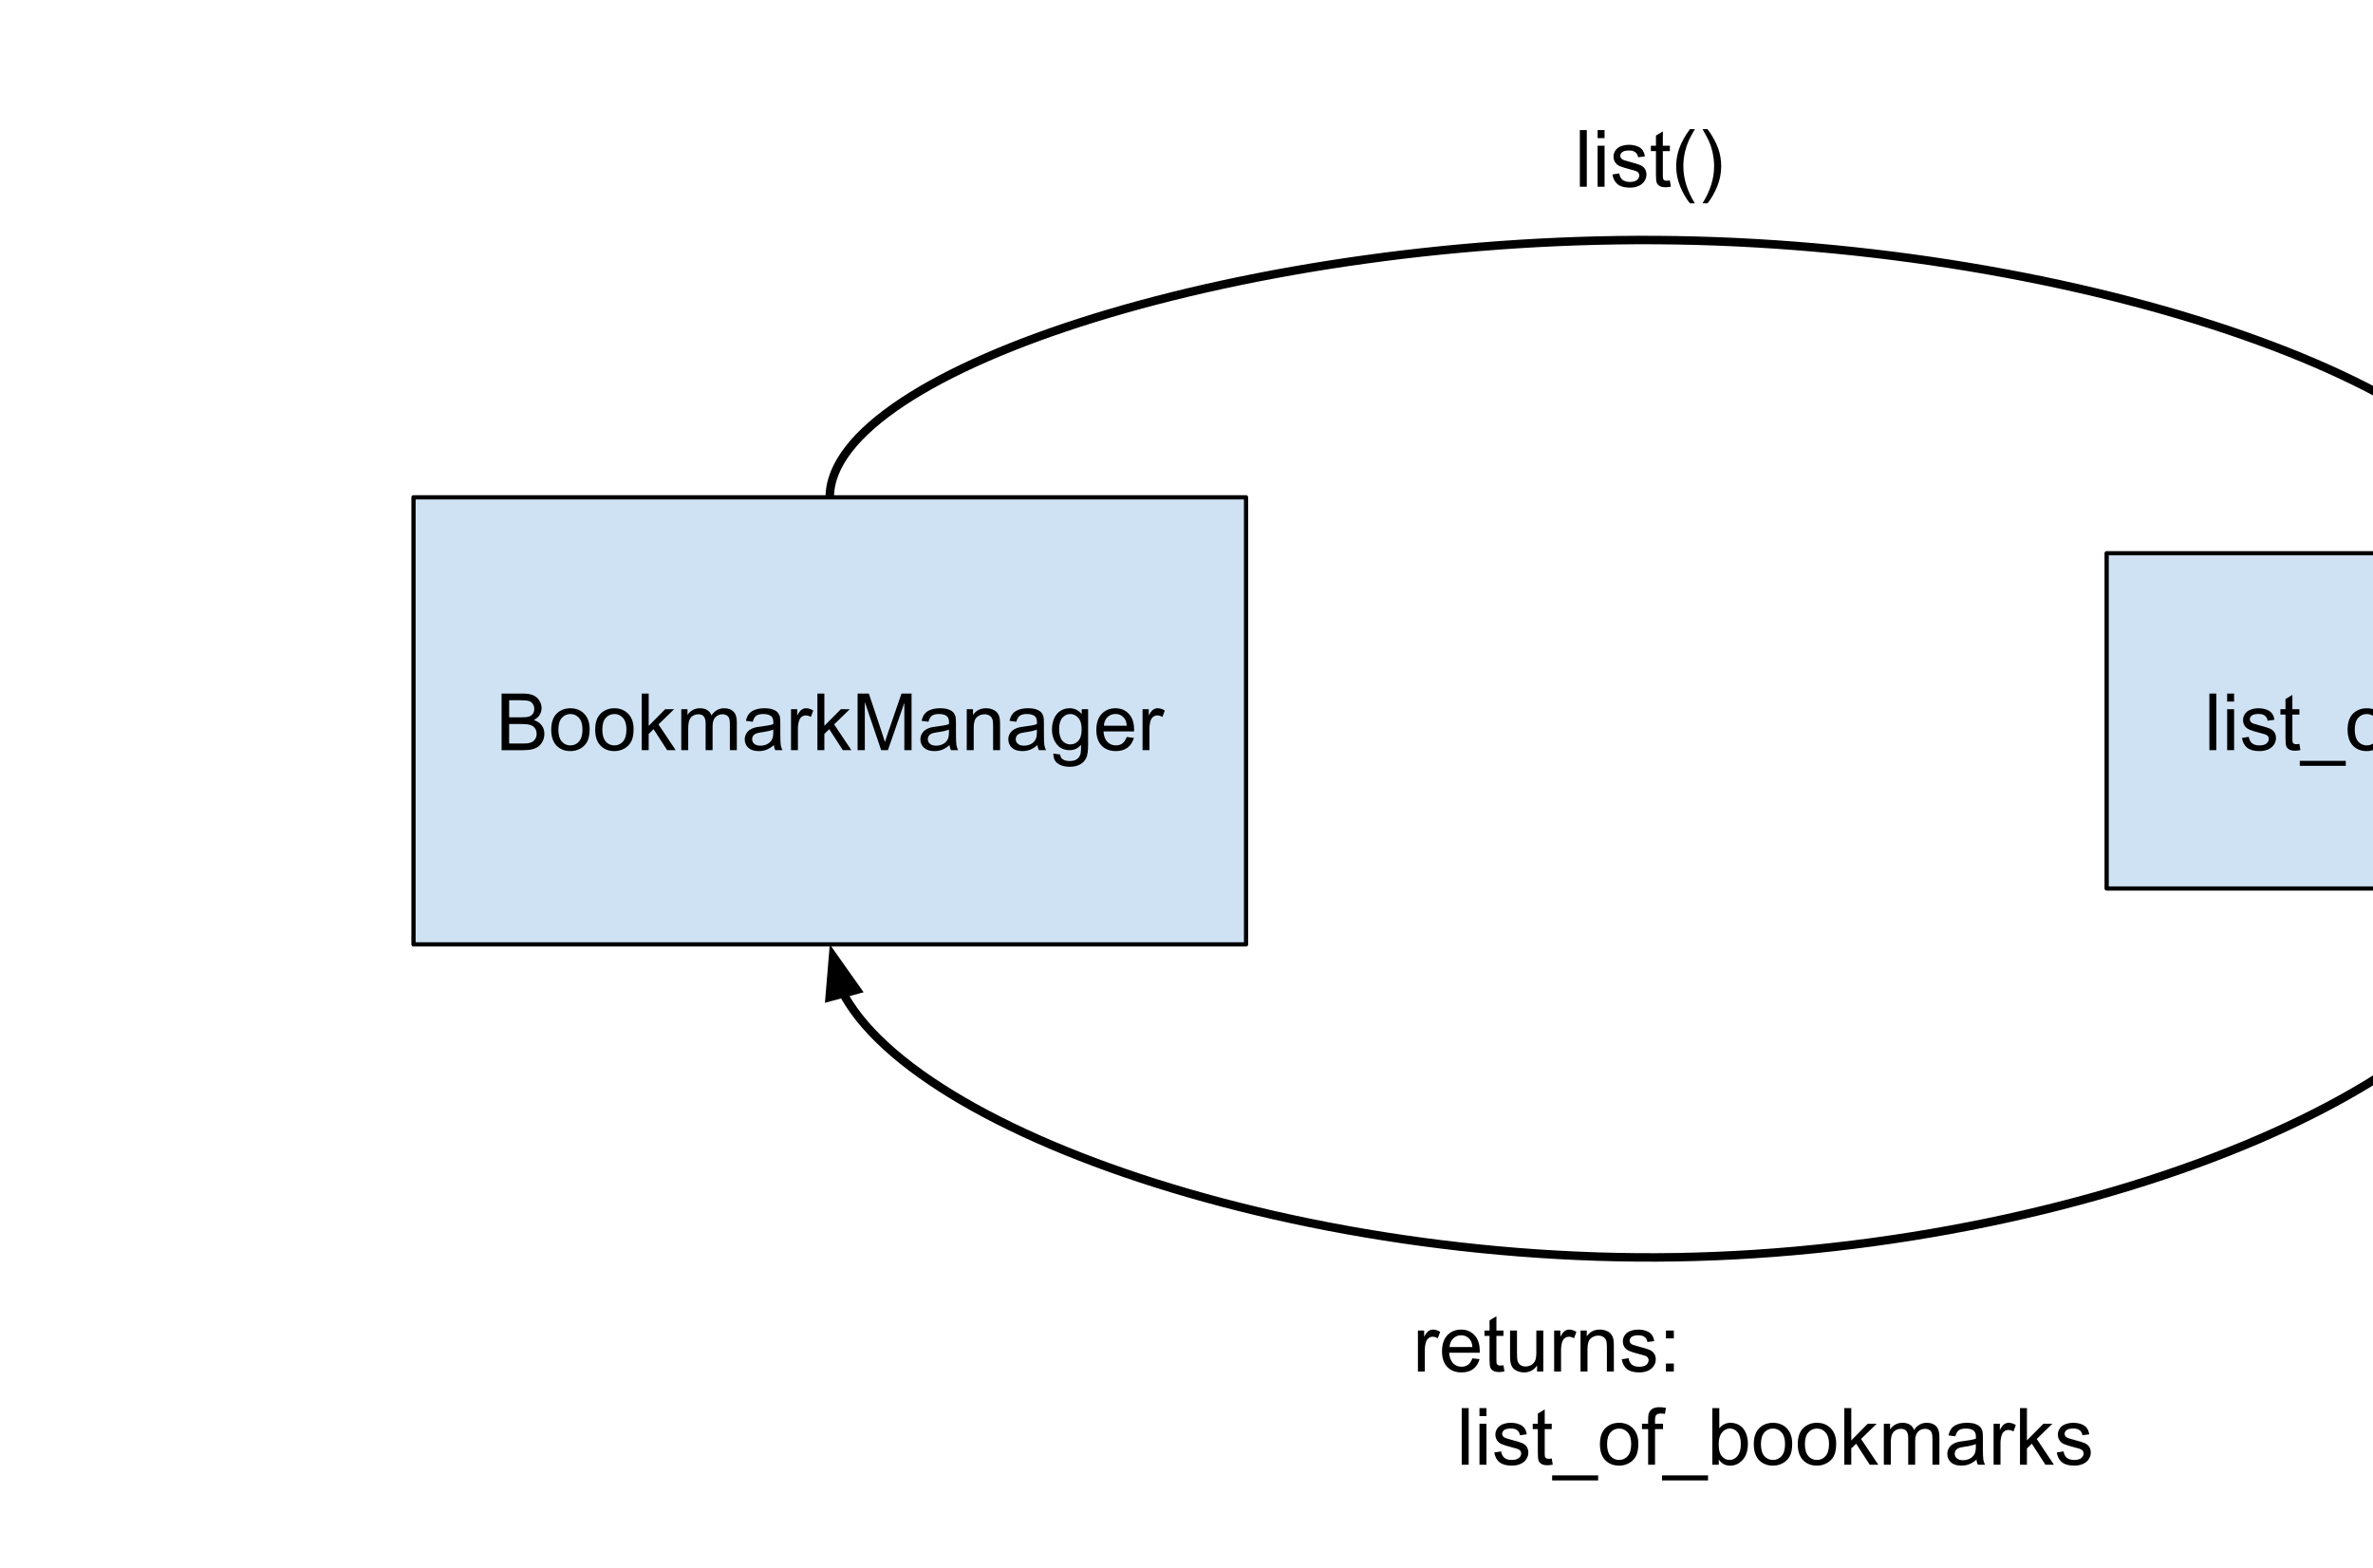
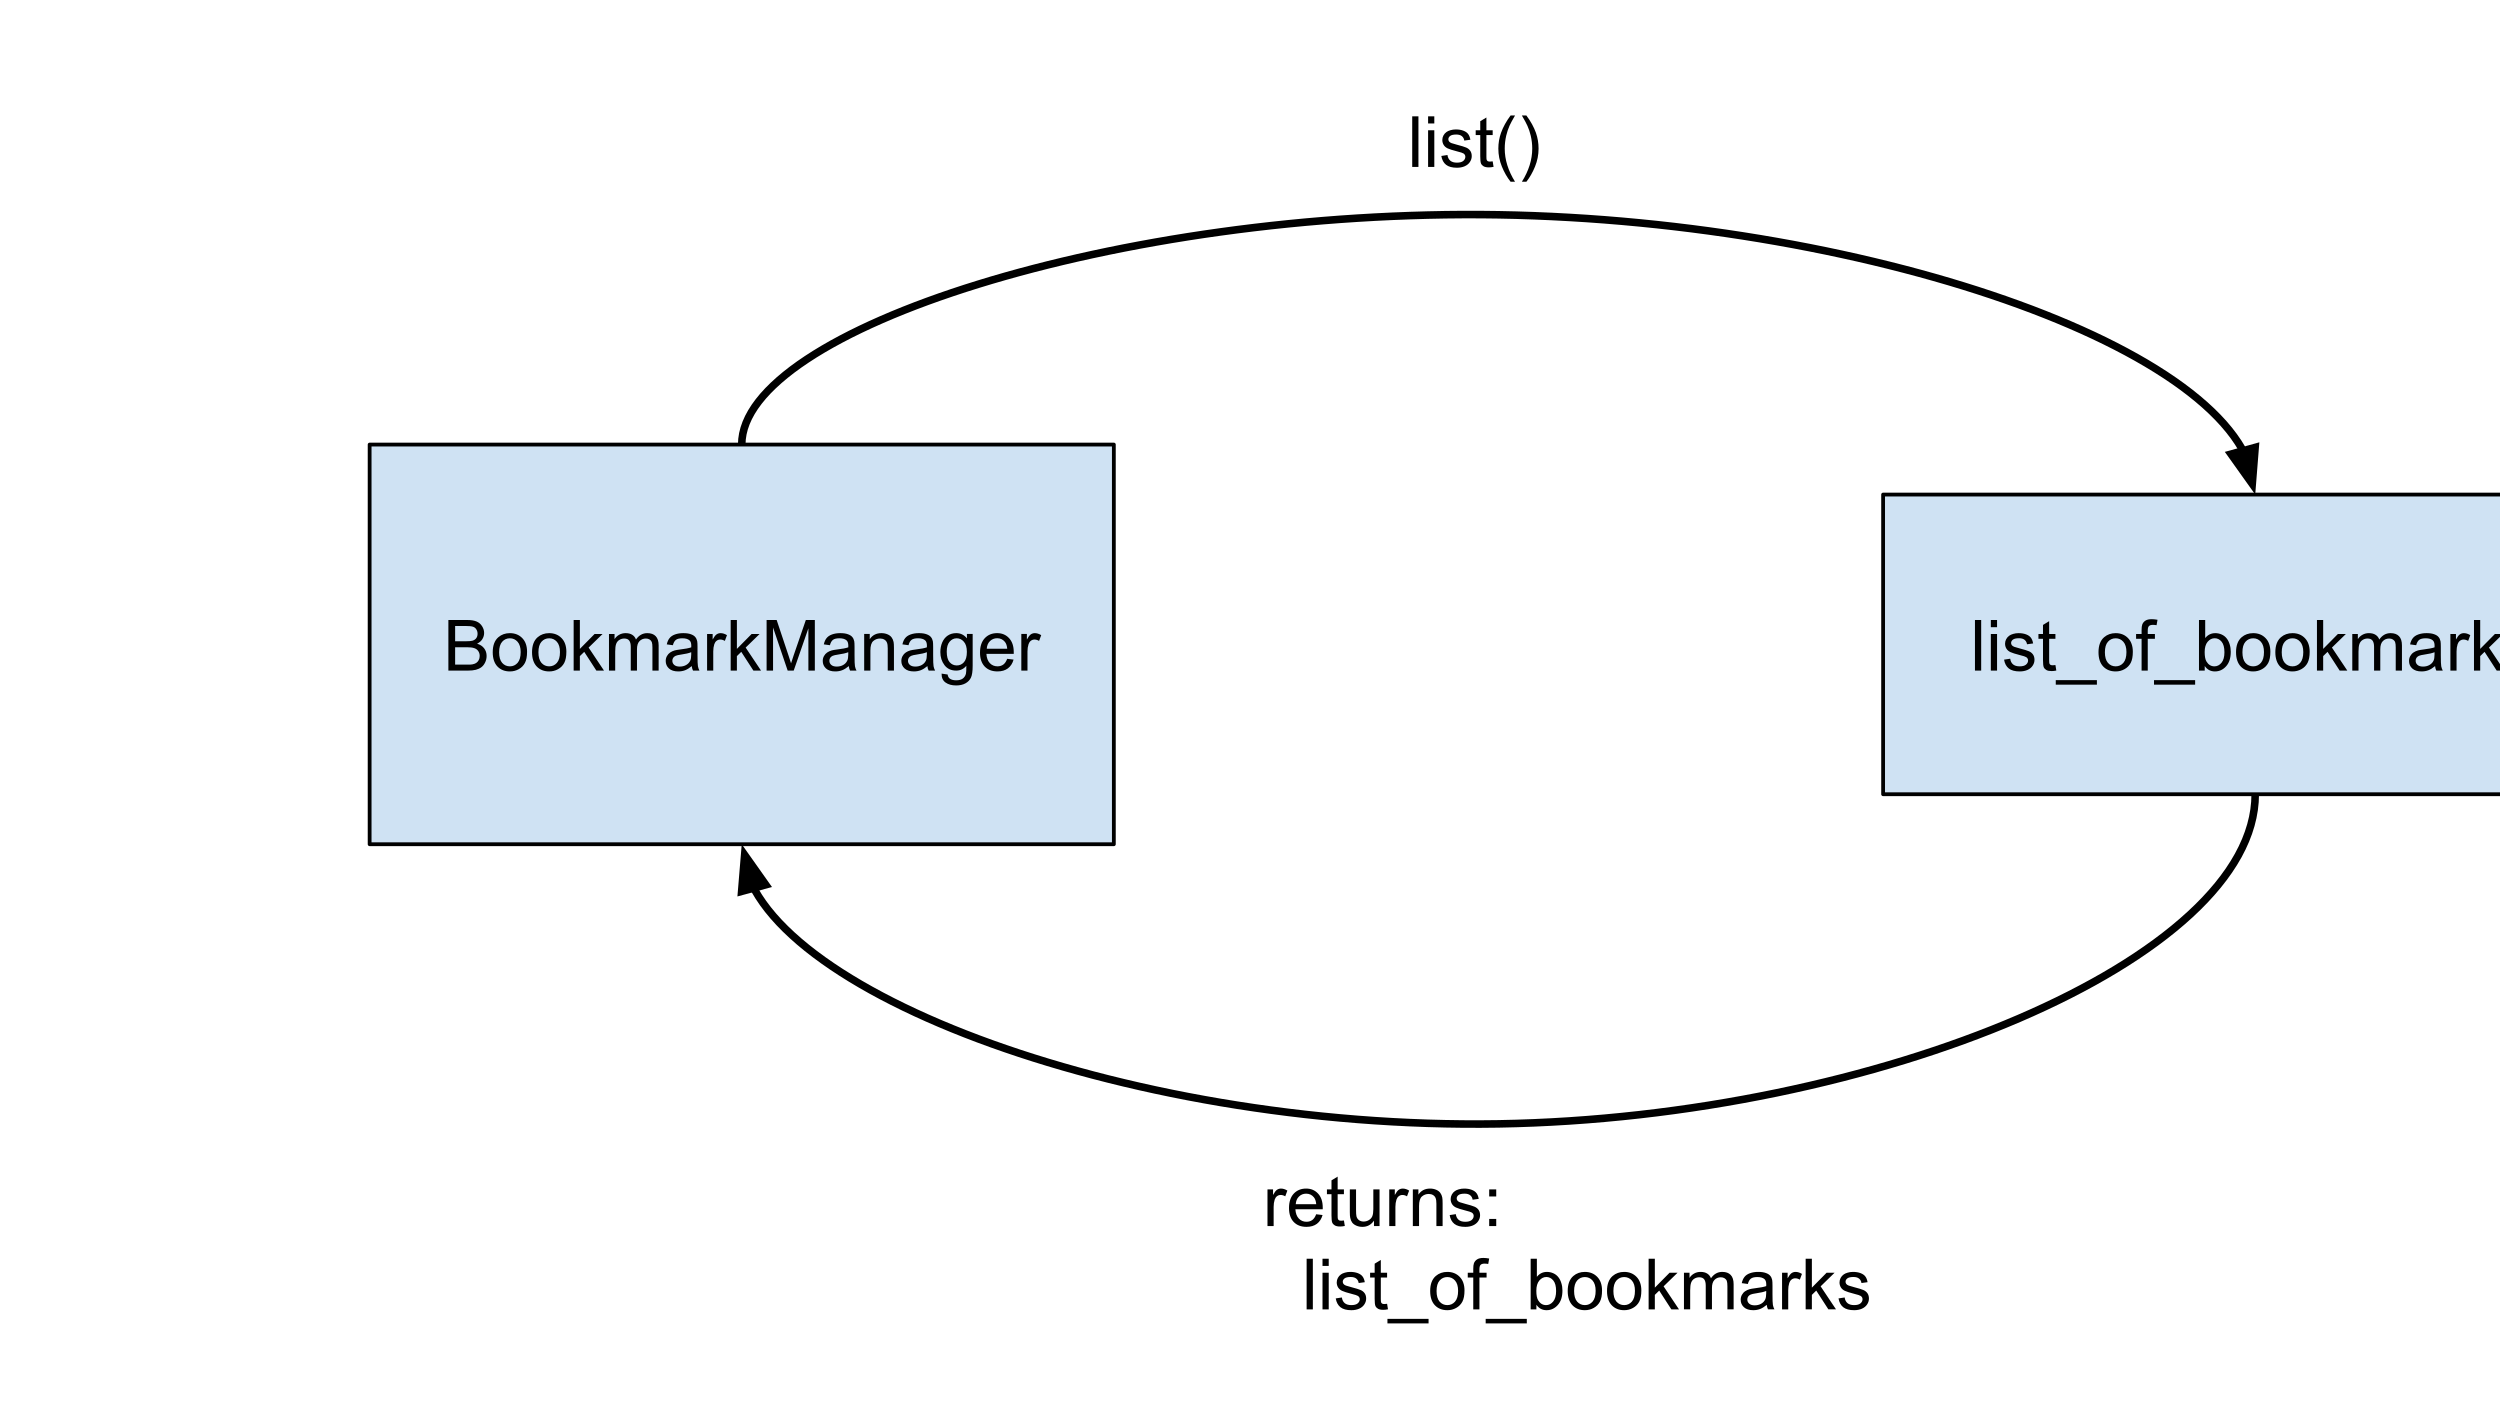
- <svg xmlns="http://www.w3.org/2000/svg" version="1.1" viewBox="0.0 0.0 560.0 370.0" fill="none" stroke="none" stroke-linecap="square" stroke-miterlimit="10">
+ <svg xmlns="http://www.w3.org/2000/svg" version="1.1" viewBox="0.0 0.0 660.0 370.0" fill="none" stroke="none" stroke-linecap="square" stroke-miterlimit="10">
  <clipPath id="p.0">
    <path d="m0 0l960.0 0l0 720.0l-960.0 0l0 -720.0z" clip-rule="nonzero" />
  </clipPath>
  <g clip-path="url(#p.0)">
    <path fill="#000000" fill-opacity="0.0" d="m0 0l960.0 0l0 720.0l-960.0 0z" fill-rule="evenodd" />
    <path fill="#cfe2f3" d="m97.583 117.365l196.472 0l0 105.512l-196.472 0z" fill-rule="evenodd" />
    <path stroke="#000000" stroke-width="1.0" stroke-linejoin="round" stroke-linecap="butt" d="m97.583 117.365l196.472 0l0 105.512l-196.472 0z" fill-rule="evenodd" />
    <path fill="#000000" d="m118.372 177.041l0 -13.359l5.016 0q1.531 0 2.453 0.406q0.922 0.406 1.438 1.25q0.531 0.844 0.531 1.766q0 0.859 -0.469 1.625q-0.453 0.75 -1.391 1.203q1.203 0.359 1.859 1.219q0.656 0.859 0.656 2.016q0 0.938 -0.406 1.75q-0.391 0.797 -0.984 1.234q-0.578 0.438 -1.453 0.672q-0.875 0.219 -2.156 0.219l-5.094 0zm1.781 -7.75l2.875 0q1.188 0 1.688 -0.141q0.672 -0.203 1.016 -0.672q0.344 -0.469 0.344 -1.172q0 -0.656 -0.328 -1.156q-0.312 -0.516 -0.906 -0.703q-0.594 -0.188 -2.031 -0.188l-2.656 0l0 4.031zm0 6.172l3.312 0q0.859 0 1.203 -0.062q0.609 -0.109 1.016 -0.359q0.422 -0.266 0.688 -0.75q0.266 -0.484 0.266 -1.125q0 -0.75 -0.391 -1.297q-0.375 -0.547 -1.062 -0.766q-0.672 -0.234 -1.953 -0.234l-3.078 0l0 4.594zm9.928 -3.266q0 -2.688 1.484 -3.969q1.25 -1.078 3.047 -1.078q2.0 0 3.266 1.312q1.266 1.297 1.266 3.609q0 1.859 -0.562 2.938q-0.562 1.062 -1.641 1.656q-1.062 0.594 -2.328 0.594q-2.031 0 -3.281 -1.297q-1.25 -1.312 -1.25 -3.766zm1.688 0q0 1.859 0.797 2.797q0.812 0.922 2.047 0.922q1.219 0 2.031 -0.922q0.812 -0.938 0.812 -2.844q0 -1.797 -0.812 -2.719q-0.812 -0.922 -2.031 -0.922q-1.234 0 -2.047 0.922q-0.797 0.906 -0.797 2.766zm8.688 0q0 -2.688 1.484 -3.969q1.25 -1.078 3.047 -1.078q2.0 0 3.266 1.312q1.266 1.297 1.266 3.609q0 1.859 -0.562 2.938q-0.562 1.062 -1.641 1.656q-1.062 0.594 -2.328 0.594q-2.031 0 -3.281 -1.297q-1.25 -1.312 -1.25 -3.766zm1.688 0q0 1.859 0.797 2.797q0.812 0.922 2.047 0.922q1.219 0 2.031 -0.922q0.812 -0.938 0.812 -2.844q0 -1.797 -0.812 -2.719q-0.812 -0.922 -2.031 -0.922q-1.234 0 -2.047 0.922q-0.797 0.906 -0.797 2.766zm9.298 4.844l0 -13.359l1.641 0l0 7.625l3.891 -3.938l2.109 0l-3.688 3.594l4.062 6.078l-2.016 0l-3.203 -4.953l-1.156 1.125l0 3.828l-1.641 0zm9.328 0l0 -9.672l1.469 0l0 1.359q0.453 -0.719 1.203 -1.141q0.766 -0.438 1.719 -0.438q1.078 0 1.766 0.453q0.688 0.438 0.969 1.234q1.156 -1.688 2.984 -1.688q1.453 0 2.219 0.797q0.781 0.797 0.781 2.453l0 6.641l-1.641 0l0 -6.094q0 -0.984 -0.156 -1.406q-0.156 -0.438 -0.578 -0.703q-0.422 -0.266 -0.984 -0.266q-1.016 0 -1.688 0.688q-0.672 0.672 -0.672 2.156l0 5.625l-1.641 0l0 -6.281q0 -1.094 -0.406 -1.641q-0.406 -0.547 -1.312 -0.547q-0.688 0 -1.281 0.359q-0.594 0.359 -0.859 1.062q-0.25 0.703 -0.25 2.031l0 5.016l-1.641 0zm21.853 -1.188q-0.922 0.766 -1.766 1.094q-0.828 0.312 -1.797 0.312q-1.594 0 -2.453 -0.781q-0.859 -0.781 -0.859 -1.984q0 -0.719 0.328 -1.297q0.328 -0.594 0.844 -0.938q0.531 -0.359 1.188 -0.547q0.469 -0.125 1.453 -0.25q1.984 -0.234 2.922 -0.562q0.016 -0.344 0.016 -0.422q0 -1.0 -0.469 -1.422q-0.625 -0.547 -1.875 -0.547q-1.156 0 -1.703 0.406q-0.547 0.406 -0.812 1.422l-1.609 -0.219q0.219 -1.016 0.719 -1.641q0.5 -0.641 1.453 -0.984q0.953 -0.344 2.188 -0.344q1.25 0 2.016 0.297q0.781 0.281 1.141 0.734q0.375 0.438 0.516 1.109q0.078 0.422 0.078 1.516l0 2.188q0 2.281 0.109 2.891q0.109 0.594 0.406 1.156l-1.703 0q-0.266 -0.516 -0.328 -1.188zm-0.141 -3.672q-0.891 0.375 -2.672 0.625q-1.016 0.141 -1.438 0.328q-0.422 0.188 -0.656 0.531q-0.219 0.344 -0.219 0.781q0 0.656 0.5 1.094q0.5 0.438 1.453 0.438q0.938 0 1.672 -0.406q0.75 -0.422 1.094 -1.141q0.266 -0.562 0.266 -1.641l0 -0.609zm4.188 4.859l0 -9.672l1.469 0l0 1.469q0.562 -1.031 1.031 -1.359q0.484 -0.328 1.062 -0.328q0.828 0 1.688 0.531l-0.562 1.516q-0.609 -0.359 -1.203 -0.359q-0.547 0 -0.969 0.328q-0.422 0.328 -0.609 0.891q-0.281 0.875 -0.281 1.922l0 5.062l-1.625 0zm6.228 0l0 -13.359l1.641 0l0 7.625l3.891 -3.938l2.109 0l-3.688 3.594l4.062 6.078l-2.016 0l-3.203 -4.953l-1.156 1.125l0 3.828l-1.641 0zm9.484 0l0 -13.359l2.656 0l3.156 9.453q0.438 1.328 0.641 1.984q0.234 -0.734 0.703 -2.141l3.203 -9.297l2.375 0l0 13.359l-1.703 0l0 -11.172l-3.875 11.172l-1.594 0l-3.859 -11.375l0 11.375l-1.703 0zm21.697 -1.188q-0.922 0.766 -1.766 1.094q-0.828 0.312 -1.797 0.312q-1.594 0 -2.453 -0.781q-0.859 -0.781 -0.859 -1.984q0 -0.719 0.328 -1.297q0.328 -0.594 0.844 -0.938q0.531 -0.359 1.188 -0.547q0.469 -0.125 1.453 -0.25q1.984 -0.234 2.922 -0.562q0.016 -0.344 0.016 -0.422q0 -1.0 -0.469 -1.422q-0.625 -0.547 -1.875 -0.547q-1.156 0 -1.703 0.406q-0.547 0.406 -0.812 1.422l-1.609 -0.219q0.219 -1.016 0.719 -1.641q0.5 -0.641 1.453 -0.984q0.953 -0.344 2.188 -0.344q1.25 0 2.016 0.297q0.781 0.281 1.141 0.734q0.375 0.438 0.516 1.109q0.078 0.422 0.078 1.516l0 2.188q0 2.281 0.109 2.891q0.109 0.594 0.406 1.156l-1.703 0q-0.266 -0.516 -0.328 -1.188zm-0.141 -3.672q-0.891 0.375 -2.672 0.625q-1.016 0.141 -1.438 0.328q-0.422 0.188 -0.656 0.531q-0.219 0.344 -0.219 0.781q0 0.656 0.5 1.094q0.5 0.438 1.453 0.438q0.938 0 1.672 -0.406q0.75 -0.422 1.094 -1.141q0.266 -0.562 0.266 -1.641l0 -0.609zm4.204 4.859l0 -9.672l1.469 0l0 1.375q1.062 -1.594 3.078 -1.594q0.875 0 1.609 0.312q0.734 0.312 1.094 0.828q0.375 0.5 0.516 1.203q0.094 0.453 0.094 1.594l0 5.953l-1.641 0l0 -5.891q0 -1.0 -0.203 -1.484q-0.188 -0.5 -0.672 -0.797q-0.484 -0.297 -1.141 -0.297q-1.047 0 -1.812 0.672q-0.75 0.656 -0.75 2.516l0 5.281l-1.641 0zm16.688 -1.188q-0.922 0.766 -1.766 1.094q-0.828 0.312 -1.797 0.312q-1.594 0 -2.453 -0.781q-0.859 -0.781 -0.859 -1.984q0 -0.719 0.328 -1.297q0.328 -0.594 0.844 -0.938q0.531 -0.359 1.188 -0.547q0.469 -0.125 1.453 -0.25q1.984 -0.234 2.922 -0.562q0.016 -0.344 0.016 -0.422q0 -1.0 -0.469 -1.422q-0.625 -0.547 -1.875 -0.547q-1.156 0 -1.703 0.406q-0.547 0.406 -0.812 1.422l-1.609 -0.219q0.219 -1.016 0.719 -1.641q0.5 -0.641 1.453 -0.984q0.953 -0.344 2.188 -0.344q1.25 0 2.016 0.297q0.781 0.281 1.141 0.734q0.375 0.438 0.516 1.109q0.078 0.422 0.078 1.516l0 2.188q0 2.281 0.109 2.891q0.109 0.594 0.406 1.156l-1.703 0q-0.266 -0.516 -0.328 -1.188zm-0.141 -3.672q-0.891 0.375 -2.672 0.625q-1.016 0.141 -1.438 0.328q-0.422 0.188 -0.656 0.531q-0.219 0.344 -0.219 0.781q0 0.656 0.5 1.094q0.5 0.438 1.453 0.438q0.938 0 1.672 -0.406q0.75 -0.422 1.094 -1.141q0.266 -0.562 0.266 -1.641l0 -0.609zm3.891 5.656l1.594 0.234q0.109 0.75 0.562 1.078q0.609 0.453 1.672 0.453q1.141 0 1.75 -0.453q0.625 -0.453 0.844 -1.266q0.125 -0.5 0.109 -2.109q-1.062 1.266 -2.672 1.266q-2.0 0 -3.094 -1.438q-1.094 -1.438 -1.094 -3.453q0 -1.391 0.5 -2.562q0.516 -1.172 1.453 -1.797q0.953 -0.641 2.25 -0.641q1.703 0 2.812 1.375l0 -1.156l1.516 0l0 8.359q0 2.266 -0.469 3.203q-0.453 0.938 -1.453 1.484q-0.984 0.547 -2.453 0.547q-1.719 0 -2.797 -0.781q-1.062 -0.766 -1.031 -2.344zm1.359 -5.812q0 1.906 0.75 2.781q0.766 0.875 1.906 0.875q1.125 0 1.891 -0.859q0.766 -0.875 0.766 -2.734q0 -1.781 -0.797 -2.672q-0.781 -0.906 -1.891 -0.906q-1.094 0 -1.859 0.891q-0.766 0.875 -0.766 2.625zm15.954 1.906l1.688 0.203q-0.406 1.484 -1.484 2.312q-1.078 0.812 -2.766 0.812q-2.125 0 -3.375 -1.297q-1.234 -1.312 -1.234 -3.672q0 -2.453 1.25 -3.797q1.266 -1.344 3.266 -1.344q1.938 0 3.156 1.328q1.234 1.312 1.234 3.703q0 0.156 0 0.438l-7.219 0q0.094 1.594 0.906 2.453q0.812 0.844 2.016 0.844q0.906 0 1.547 -0.469q0.641 -0.484 1.016 -1.516zm-5.391 -2.656l5.406 0q-0.109 -1.219 -0.625 -1.828q-0.781 -0.953 -2.031 -0.953q-1.125 0 -1.906 0.766q-0.766 0.75 -0.844 2.016zm9.126 5.766l0 -9.672l1.469 0l0 1.469q0.562 -1.031 1.031 -1.359q0.484 -0.328 1.062 -0.328q0.828 0 1.688 0.531l-0.562 1.516q-0.609 -0.359 -1.203 -0.359q-0.547 0 -0.969 0.328q-0.422 0.328 -0.609 0.891q-0.281 0.875 -0.281 1.922l0 5.062l-1.625 0z" fill-rule="nonzero" />
    <path fill="#cfe2f3" d="m497.142 130.562l196.472 0l0 79.118l-196.472 0z" fill-rule="evenodd" />
    <path stroke="#000000" stroke-width="1.0" stroke-linejoin="round" stroke-linecap="butt" d="m497.142 130.562l196.472 0l0 79.118l-196.472 0z" fill-rule="evenodd" />
    <path fill="#000000" d="m521.389 177.041l0 -13.359l1.641 0l0 13.359l-1.641 0zm4.192 -11.469l0 -1.891l1.641 0l0 1.891l-1.641 0zm0 11.469l0 -9.672l1.641 0l0 9.672l-1.641 0zm3.489 -2.891l1.625 -0.25q0.125 0.969 0.75 1.5q0.625 0.516 1.75 0.516q1.125 0 1.672 -0.453q0.547 -0.469 0.547 -1.094q0 -0.547 -0.484 -0.875q-0.328 -0.219 -1.672 -0.547q-1.812 -0.469 -2.516 -0.797q-0.688 -0.328 -1.047 -0.906q-0.359 -0.594 -0.359 -1.312q0 -0.641 0.297 -1.188q0.297 -0.562 0.812 -0.922q0.375 -0.281 1.031 -0.469q0.672 -0.203 1.422 -0.203q1.141 0 2.0 0.328q0.859 0.328 1.266 0.891q0.422 0.562 0.578 1.5l-1.609 0.219q-0.109 -0.75 -0.641 -1.172q-0.516 -0.422 -1.469 -0.422q-1.141 0 -1.625 0.375q-0.469 0.375 -0.469 0.875q0 0.312 0.188 0.578q0.203 0.266 0.641 0.438q0.234 0.094 1.438 0.422q1.75 0.453 2.438 0.75q0.688 0.297 1.078 0.859q0.391 0.562 0.391 1.406q0 0.828 -0.484 1.547q-0.469 0.719 -1.375 1.125q-0.906 0.391 -2.047 0.391q-1.875 0 -2.875 -0.781q-0.984 -0.781 -1.25 -2.328zm13.562 1.422l0.234 1.453q-0.688 0.141 -1.234 0.141q-0.891 0 -1.391 -0.281q-0.484 -0.281 -0.688 -0.734q-0.203 -0.469 -0.203 -1.938l0 -5.578l-1.203 0l0 -1.266l1.203 0l0 -2.391l1.625 -0.984l0 3.375l1.656 0l0 1.266l-1.656 0l0 5.672q0 0.688 0.078 0.891q0.094 0.203 0.281 0.328q0.203 0.109 0.578 0.109q0.266 0 0.719 -0.062zm0.09 5.172l0 -1.188l10.859 0l0 1.188l-10.859 0zm11.282 -8.547q0 -2.688 1.484 -3.969q1.25 -1.078 3.047 -1.078q2.0 0 3.266 1.312q1.266 1.297 1.266 3.609q0 1.859 -0.562 2.938q-0.562 1.062 -1.641 1.656q-1.062 0.594 -2.328 0.594q-2.031 0 -3.281 -1.297q-1.25 -1.312 -1.25 -3.766zm1.688 0q0 1.859 0.797 2.797q0.812 0.922 2.047 0.922q1.219 0 2.031 -0.922q0.812 -0.938 0.812 -2.844q0 -1.797 -0.812 -2.719q-0.812 -0.922 -2.031 -0.922q-1.234 0 -2.047 0.922q-0.797 0.906 -0.797 2.766zm9.688 4.844l0 -8.406l-1.453 0l0 -1.266l1.453 0l0 -1.031q0 -0.969 0.172 -1.453q0.234 -0.641 0.828 -1.031q0.594 -0.391 1.672 -0.391q0.688 0 1.531 0.156l-0.25 1.438q-0.5 -0.094 -0.953 -0.094q-0.75 0 -1.062 0.328q-0.312 0.312 -0.312 1.188l0 0.891l1.891 0l0 1.266l-1.891 0l0 8.406l-1.625 0zm3.277 3.703l0 -1.188l10.859 0l0 1.188l-10.859 0zm13.391 -3.703l-1.516 0l0 -13.359l1.641 0l0 4.766q1.047 -1.297 2.656 -1.297q0.891 0 1.688 0.359q0.797 0.359 1.312 1.016q0.516 0.641 0.797 1.562q0.297 0.922 0.297 1.969q0 2.484 -1.234 3.844q-1.219 1.359 -2.953 1.359q-1.703 0 -2.688 -1.438l0 1.219zm-0.016 -4.906q0 1.734 0.484 2.516q0.766 1.266 2.094 1.266q1.078 0 1.859 -0.938q0.781 -0.938 0.781 -2.781q0 -1.891 -0.75 -2.797q-0.75 -0.906 -1.828 -0.906q-1.062 0 -1.859 0.938q-0.781 0.938 -0.781 2.703zm8.282 0.062q0 -2.688 1.484 -3.969q1.25 -1.078 3.047 -1.078q2.0 0 3.266 1.312q1.266 1.297 1.266 3.609q0 1.859 -0.562 2.938q-0.562 1.062 -1.641 1.656q-1.062 0.594 -2.328 0.594q-2.031 0 -3.281 -1.297q-1.25 -1.312 -1.25 -3.766zm1.688 0q0 1.859 0.797 2.797q0.812 0.922 2.047 0.922q1.219 0 2.031 -0.922q0.812 -0.938 0.812 -2.844q0 -1.797 -0.812 -2.719q-0.812 -0.922 -2.031 -0.922q-1.234 0 -2.047 0.922q-0.797 0.906 -0.797 2.766zm8.688 0q0 -2.688 1.484 -3.969q1.25 -1.078 3.047 -1.078q2.0 0 3.266 1.312q1.266 1.297 1.266 3.609q0 1.859 -0.562 2.938q-0.562 1.062 -1.641 1.656q-1.062 0.594 -2.328 0.594q-2.031 0 -3.281 -1.297q-1.25 -1.312 -1.25 -3.766zm1.688 0q0 1.859 0.797 2.797q0.812 0.922 2.047 0.922q1.219 0 2.031 -0.922q0.812 -0.938 0.812 -2.844q0 -1.797 -0.812 -2.719q-0.812 -0.922 -2.031 -0.922q-1.234 0 -2.047 0.922q-0.797 0.906 -0.797 2.766zm9.298 4.844l0 -13.359l1.641 0l0 7.625l3.891 -3.938l2.109 0l-3.688 3.594l4.062 6.078l-2.016 0l-3.203 -4.953l-1.156 1.125l0 3.828l-1.641 0zm9.328 0l0 -9.672l1.469 0l0 1.359q0.453 -0.719 1.203 -1.141q0.766 -0.438 1.719 -0.438q1.078 0 1.766 0.453q0.688 0.438 0.969 1.234q1.156 -1.688 2.984 -1.688q1.453 0 2.219 0.797q0.781 0.797 0.781 2.453l0 6.641l-1.641 0l0 -6.094q0 -0.984 -0.156 -1.406q-0.156 -0.438 -0.578 -0.703q-0.422 -0.266 -0.984 -0.266q-1.016 0 -1.688 0.688q-0.672 0.672 -0.672 2.156l0 5.625l-1.641 0l0 -6.281q0 -1.094 -0.406 -1.641q-0.406 -0.547 -1.312 -0.547q-0.688 0 -1.281 0.359q-0.594 0.359 -0.859 1.062q-0.25 0.703 -0.25 2.031l0 5.016l-1.641 0zm21.853 -1.188q-0.922 0.766 -1.766 1.094q-0.828 0.312 -1.797 0.312q-1.594 0 -2.453 -0.781q-0.859 -0.781 -0.859 -1.984q0 -0.719 0.328 -1.297q0.328 -0.594 0.844 -0.938q0.531 -0.359 1.188 -0.547q0.469 -0.125 1.453 -0.25q1.984 -0.234 2.922 -0.562q0.016 -0.344 0.016 -0.422q0 -1.0 -0.469 -1.422q-0.625 -0.547 -1.875 -0.547q-1.156 0 -1.703 0.406q-0.547 0.406 -0.812 1.422l-1.609 -0.219q0.219 -1.016 0.719 -1.641q0.5 -0.641 1.453 -0.984q0.953 -0.344 2.188 -0.344q1.25 0 2.016 0.297q0.781 0.281 1.141 0.734q0.375 0.438 0.516 1.109q0.078 0.422 0.078 1.516l0 2.188q0 2.281 0.109 2.891q0.109 0.594 0.406 1.156l-1.703 0q-0.266 -0.516 -0.328 -1.188zm-0.141 -3.672q-0.891 0.375 -2.672 0.625q-1.016 0.141 -1.438 0.328q-0.422 0.188 -0.656 0.531q-0.219 0.344 -0.219 0.781q0 0.656 0.5 1.094q0.5 0.438 1.453 0.438q0.938 0 1.672 -0.406q0.75 -0.422 1.094 -1.141q0.266 -0.562 0.266 -1.641l0 -0.609zm4.188 4.859l0 -9.672l1.469 0l0 1.469q0.562 -1.031 1.031 -1.359q0.484 -0.328 1.062 -0.328q0.828 0 1.688 0.531l-0.562 1.516q-0.609 -0.359 -1.203 -0.359q-0.547 0 -0.969 0.328q-0.422 0.328 -0.609 0.891q-0.281 0.875 -0.281 1.922l0 5.062l-1.625 0zm6.228 0l0 -13.359l1.641 0l0 7.625l3.891 -3.938l2.109 0l-3.688 3.594l4.062 6.078l-2.016 0l-3.203 -4.953l-1.156 1.125l0 3.828l-1.641 0zm8.672 -2.891l1.625 -0.25q0.125 0.969 0.75 1.5q0.625 0.516 1.75 0.516q1.125 0 1.672 -0.453q0.547 -0.469 0.547 -1.094q0 -0.547 -0.484 -0.875q-0.328 -0.219 -1.672 -0.547q-1.812 -0.469 -2.516 -0.797q-0.688 -0.328 -1.047 -0.906q-0.359 -0.594 -0.359 -1.312q0 -0.641 0.297 -1.188q0.297 -0.562 0.812 -0.922q0.375 -0.281 1.031 -0.469q0.672 -0.203 1.422 -0.203q1.141 0 2.0 0.328q0.859 0.328 1.266 0.891q0.422 0.562 0.578 1.5l-1.609 0.219q-0.109 -0.75 -0.641 -1.172q-0.516 -0.422 -1.469 -0.422q-1.141 0 -1.625 0.375q-0.469 0.375 -0.469 0.875q0 0.312 0.188 0.578q0.203 0.266 0.641 0.438q0.234 0.094 1.438 0.422q1.75 0.453 2.438 0.75q0.688 0.297 1.078 0.859q0.391 0.562 0.391 1.406q0 0.828 -0.484 1.547q-0.469 0.719 -1.375 1.125q-0.906 0.391 -2.047 0.391q-1.875 0 -2.875 -0.781q-0.984 -0.781 -1.25 -2.328z" fill-rule="nonzero" />
    <path fill="#000000" fill-opacity="0.0" d="m195.819 117.365c0 -30.331 99.89 -62.311 199.78 -60.661c99.89 1.65 199.78 36.929 199.78 73.858" fill-rule="evenodd" />
    <path stroke="#000000" stroke-width="2.0" stroke-linejoin="round" stroke-linecap="butt" d="m195.819 117.365c0 -30.331 99.89 -62.311 199.78 -60.661c49.945 0.825 99.89 10.057 137.348 23.699c18.729 6.821 34.337 14.745 45.263 23.271c5.463 4.263 9.755 8.677 12.681 13.179c0.366 0.563 0.71 1.127 1.033 1.692c0.081 0.141 0.16 0.283 0.238 0.424l0.015 0.027" fill-rule="evenodd" />
    <path fill="#000000" stroke="#000000" stroke-width="2.0" stroke-linecap="butt" d="m588.993 119.878l5.605 7.866l0.762 -9.629z" fill-rule="evenodd" />
    <path fill="#000000" fill-opacity="0.0" d="m362.638 17.144l65.921 0l0 31.654l-65.921 0z" fill-rule="evenodd" />
    <path fill="#000000" d="m372.825 44.064l0 -13.359l1.641 0l0 13.359l-1.641 0zm4.192 -11.469l0 -1.891l1.641 0l0 1.891l-1.641 0zm0 11.469l0 -9.672l1.641 0l0 9.672l-1.641 0zm3.489 -2.891l1.625 -0.25q0.125 0.969 0.75 1.5q0.625 0.516 1.75 0.516q1.125 0 1.672 -0.453q0.547 -0.469 0.547 -1.094q0 -0.547 -0.484 -0.875q-0.328 -0.219 -1.672 -0.547q-1.812 -0.469 -2.516 -0.797q-0.688 -0.328 -1.047 -0.906q-0.359 -0.594 -0.359 -1.312q0 -0.641 0.297 -1.188q0.297 -0.562 0.812 -0.922q0.375 -0.281 1.031 -0.469q0.672 -0.203 1.422 -0.203q1.141 0 2.0 0.328q0.859 0.328 1.266 0.891q0.422 0.562 0.578 1.5l-1.609 0.219q-0.109 -0.75 -0.641 -1.172q-0.516 -0.422 -1.469 -0.422q-1.141 0 -1.625 0.375q-0.469 0.375 -0.469 0.875q0 0.312 0.188 0.578q0.203 0.266 0.641 0.438q0.234 0.094 1.438 0.422q1.75 0.453 2.438 0.75q0.688 0.297 1.078 0.859q0.391 0.562 0.391 1.406q0 0.828 -0.484 1.547q-0.469 0.719 -1.375 1.125q-0.906 0.391 -2.047 0.391q-1.875 0 -2.875 -0.781q-0.984 -0.781 -1.25 -2.328zm13.562 1.422l0.234 1.453q-0.688 0.141 -1.234 0.141q-0.891 0 -1.391 -0.281q-0.484 -0.281 -0.688 -0.734q-0.203 -0.469 -0.203 -1.938l0 -5.578l-1.203 0l0 -1.266l1.203 0l0 -2.391l1.625 -0.984l0 3.375l1.656 0l0 1.266l-1.656 0l0 5.672q0 0.688 0.078 0.891q0.094 0.203 0.281 0.328q0.203 0.109 0.578 0.109q0.266 0 0.719 -0.062zm4.73 5.391q-1.359 -1.703 -2.297 -4.0q-0.938 -2.297 -0.938 -4.766q0 -2.156 0.703 -4.141q0.828 -2.312 2.531 -4.594l1.172 0q-1.094 1.891 -1.453 2.703q-0.547 1.25 -0.875 2.625q-0.391 1.703 -0.391 3.422q0 4.375 2.719 8.75l-1.172 0zm4.166 0l-1.188 0q2.734 -4.375 2.734 -8.75q0 -1.719 -0.391 -3.391q-0.312 -1.375 -0.875 -2.625q-0.359 -0.828 -1.469 -2.734l1.188 0q1.703 2.281 2.531 4.594q0.688 1.984 0.688 4.141q0 2.469 -0.938 4.766q-0.938 2.297 -2.281 4.0z" fill-rule="nonzero" />
    <path fill="#000000" fill-opacity="0.0" d="m595.378 209.68c0 43.512 -99.89 85.374 -199.78 87.024c-99.89 1.65 -199.78 -36.913 -199.78 -73.827" fill-rule="evenodd" />
    <path stroke="#000000" stroke-width="2.0" stroke-linejoin="round" stroke-linecap="butt" d="m595.378 209.68c0 43.512 -99.89 85.374 -199.78 87.024c-49.945 0.825 -99.89 -8.404 -137.348 -22.452c-18.729 -7.024 -34.337 -15.254 -45.263 -24.034c-5.463 -4.39 -9.755 -8.918 -12.681 -13.502c-0.366 -0.573 -0.71 -1.147 -1.033 -1.721c-0.081 -0.144 -0.16 -0.287 -0.238 -0.431l-0.058 -0.109" fill-rule="evenodd" />
    <path fill="#000000" stroke="#000000" stroke-width="2.0" stroke-linecap="butt" d="m202.164 233.584l-5.576 -7.887l-0.798 9.626z" fill-rule="evenodd" />
    <path fill="#000000" fill-opacity="0.0" d="m324.396 296.753l196.472 0l0 79.118l-196.472 0z" fill-rule="evenodd" />
    <path fill="#000000" d="m334.615 323.673l0 -9.672l1.469 0l0 1.469q0.562 -1.031 1.031 -1.359q0.484 -0.328 1.062 -0.328q0.828 0 1.688 0.531l-0.562 1.516q-0.609 -0.359 -1.203 -0.359q-0.547 0 -0.969 0.328q-0.422 0.328 -0.609 0.891q-0.281 0.875 -0.281 1.922l0 5.062l-1.625 0zm12.853 -3.109l1.688 0.203q-0.406 1.484 -1.484 2.312q-1.078 0.812 -2.766 0.812q-2.125 0 -3.375 -1.297q-1.234 -1.312 -1.234 -3.672q0 -2.453 1.25 -3.797q1.266 -1.344 3.266 -1.344q1.938 0 3.156 1.328q1.234 1.312 1.234 3.703q0 0.156 0 0.438l-7.219 0q0.094 1.594 0.906 2.453q0.812 0.844 2.016 0.844q0.906 0 1.547 -0.469q0.641 -0.484 1.016 -1.516zm-5.391 -2.656l5.406 0q-0.109 -1.219 -0.625 -1.828q-0.781 -0.953 -2.031 -0.953q-1.125 0 -1.906 0.766q-0.766 0.75 -0.844 2.016zm12.719 4.297l0.234 1.453q-0.688 0.141 -1.234 0.141q-0.891 0 -1.391 -0.281q-0.484 -0.281 -0.688 -0.734q-0.203 -0.469 -0.203 -1.938l0 -5.578l-1.203 0l0 -1.266l1.203 0l0 -2.391l1.625 -0.984l0 3.375l1.656 0l0 1.266l-1.656 0l0 5.672q0 0.688 0.078 0.891q0.094 0.203 0.281 0.328q0.203 0.109 0.578 0.109q0.266 0 0.719 -0.062zm7.933 1.469l0 -1.422q-1.125 1.641 -3.062 1.641q-0.859 0 -1.609 -0.328q-0.734 -0.328 -1.094 -0.828q-0.359 -0.5 -0.5 -1.219q-0.109 -0.469 -0.109 -1.531l0 -5.984l1.641 0l0 5.359q0 1.281 0.109 1.734q0.156 0.641 0.656 1.016q0.5 0.375 1.234 0.375q0.734 0 1.375 -0.375q0.656 -0.391 0.922 -1.031q0.266 -0.656 0.266 -1.891l0 -5.188l1.641 0l0 9.672l-1.469 0zm4.032 0l0 -9.672l1.469 0l0 1.469q0.562 -1.031 1.031 -1.359q0.484 -0.328 1.062 -0.328q0.828 0 1.688 0.531l-0.562 1.516q-0.609 -0.359 -1.203 -0.359q-0.547 0 -0.969 0.328q-0.422 0.328 -0.609 0.891q-0.281 0.875 -0.281 1.922l0 5.062l-1.625 0zm6.228 0l0 -9.672l1.469 0l0 1.375q1.062 -1.594 3.078 -1.594q0.875 0 1.609 0.312q0.734 0.312 1.094 0.828q0.375 0.5 0.516 1.203q0.094 0.453 0.094 1.594l0 5.953l-1.641 0l0 -5.891q0 -1.0 -0.203 -1.484q-0.188 -0.5 -0.672 -0.797q-0.484 -0.297 -1.141 -0.297q-1.047 0 -1.812 0.672q-0.75 0.656 -0.75 2.516l0 5.281l-1.641 0zm9.719 -2.891l1.625 -0.25q0.125 0.969 0.75 1.5q0.625 0.516 1.75 0.516q1.125 0 1.672 -0.453q0.547 -0.469 0.547 -1.094q0 -0.547 -0.484 -0.875q-0.328 -0.219 -1.672 -0.547q-1.812 -0.469 -2.516 -0.797q-0.688 -0.328 -1.047 -0.906q-0.359 -0.594 -0.359 -1.312q0 -0.641 0.297 -1.188q0.297 -0.562 0.812 -0.922q0.375 -0.281 1.031 -0.469q0.672 -0.203 1.422 -0.203q1.141 0 2.0 0.328q0.859 0.328 1.266 0.891q0.422 0.562 0.578 1.5l-1.609 0.219q-0.109 -0.75 -0.641 -1.172q-0.516 -0.422 -1.469 -0.422q-1.141 0 -1.625 0.375q-0.469 0.375 -0.469 0.875q0 0.312 0.188 0.578q0.203 0.266 0.641 0.438q0.234 0.094 1.438 0.422q1.75 0.453 2.438 0.75q0.688 0.297 1.078 0.859q0.391 0.562 0.391 1.406q0 0.828 -0.484 1.547q-0.469 0.719 -1.375 1.125q-0.906 0.391 -2.047 0.391q-1.875 0 -2.875 -0.781q-0.984 -0.781 -1.25 -2.328zm10.438 -4.922l0 -1.859l1.859 0l0 1.859l-1.859 0zm0 7.812l0 -1.875l1.859 0l0 1.875l-1.859 0z" fill-rule="nonzero" />
    <path fill="#000000" d="m344.95 345.673l0 -13.359l1.641 0l0 13.359l-1.641 0zm4.192 -11.469l0 -1.891l1.641 0l0 1.891l-1.641 0zm0 11.469l0 -9.672l1.641 0l0 9.672l-1.641 0zm3.489 -2.891l1.625 -0.25q0.125 0.969 0.75 1.5q0.625 0.516 1.75 0.516q1.125 0 1.672 -0.453q0.547 -0.469 0.547 -1.094q0 -0.547 -0.484 -0.875q-0.328 -0.219 -1.672 -0.547q-1.812 -0.469 -2.516 -0.797q-0.688 -0.328 -1.047 -0.906q-0.359 -0.594 -0.359 -1.312q0 -0.641 0.297 -1.188q0.297 -0.562 0.812 -0.922q0.375 -0.281 1.031 -0.469q0.672 -0.203 1.422 -0.203q1.141 0 2.0 0.328q0.859 0.328 1.266 0.891q0.422 0.562 0.578 1.5l-1.609 0.219q-0.109 -0.75 -0.641 -1.172q-0.516 -0.422 -1.469 -0.422q-1.141 0 -1.625 0.375q-0.469 0.375 -0.469 0.875q0 0.312 0.188 0.578q0.203 0.266 0.641 0.438q0.234 0.094 1.438 0.422q1.75 0.453 2.438 0.75q0.688 0.297 1.078 0.859q0.391 0.562 0.391 1.406q0 0.828 -0.484 1.547q-0.469 0.719 -1.375 1.125q-0.906 0.391 -2.047 0.391q-1.875 0 -2.875 -0.781q-0.984 -0.781 -1.25 -2.328zm13.562 1.422l0.234 1.453q-0.688 0.141 -1.234 0.141q-0.891 0 -1.391 -0.281q-0.484 -0.281 -0.688 -0.734q-0.203 -0.469 -0.203 -1.938l0 -5.578l-1.203 0l0 -1.266l1.203 0l0 -2.391l1.625 -0.984l0 3.375l1.656 0l0 1.266l-1.656 0l0 5.672q0 0.688 0.078 0.891q0.094 0.203 0.281 0.328q0.203 0.109 0.578 0.109q0.266 0 0.719 -0.062zm0.09 5.172l0 -1.188l10.859 0l0 1.188l-10.859 0zm11.282 -8.547q0 -2.688 1.484 -3.969q1.25 -1.078 3.047 -1.078q2.0 0 3.266 1.312q1.266 1.297 1.266 3.609q0 1.859 -0.562 2.938q-0.562 1.062 -1.641 1.656q-1.062 0.594 -2.328 0.594q-2.031 0 -3.281 -1.297q-1.25 -1.312 -1.25 -3.766zm1.688 0q0 1.859 0.797 2.797q0.812 0.922 2.047 0.922q1.219 0 2.031 -0.922q0.812 -0.938 0.812 -2.844q0 -1.797 -0.812 -2.719q-0.812 -0.922 -2.031 -0.922q-1.234 0 -2.047 0.922q-0.797 0.906 -0.797 2.766zm9.688 4.844l0 -8.406l-1.453 0l0 -1.266l1.453 0l0 -1.031q0 -0.969 0.172 -1.453q0.234 -0.641 0.828 -1.031q0.594 -0.391 1.672 -0.391q0.688 0 1.531 0.156l-0.25 1.438q-0.5 -0.094 -0.953 -0.094q-0.75 0 -1.062 0.328q-0.312 0.312 -0.312 1.188l0 0.891l1.891 0l0 1.266l-1.891 0l0 8.406l-1.625 0zm3.277 3.703l0 -1.188l10.859 0l0 1.188l-10.859 0zm13.391 -3.703l-1.516 0l0 -13.359l1.641 0l0 4.766q1.047 -1.297 2.656 -1.297q0.891 0 1.688 0.359q0.797 0.359 1.312 1.016q0.516 0.641 0.797 1.562q0.297 0.922 0.297 1.969q0 2.484 -1.234 3.844q-1.219 1.359 -2.953 1.359q-1.703 0 -2.688 -1.438l0 1.219zm-0.016 -4.906q0 1.734 0.484 2.516q0.766 1.266 2.094 1.266q1.078 0 1.859 -0.938q0.781 -0.938 0.781 -2.781q0 -1.891 -0.75 -2.797q-0.75 -0.906 -1.828 -0.906q-1.062 0 -1.859 0.938q-0.781 0.938 -0.781 2.703zm8.282 0.062q0 -2.688 1.484 -3.969q1.25 -1.078 3.047 -1.078q2.0 0 3.266 1.312q1.266 1.297 1.266 3.609q0 1.859 -0.562 2.938q-0.562 1.062 -1.641 1.656q-1.062 0.594 -2.328 0.594q-2.031 0 -3.281 -1.297q-1.25 -1.312 -1.25 -3.766zm1.688 0q0 1.859 0.797 2.797q0.812 0.922 2.047 0.922q1.219 0 2.031 -0.922q0.812 -0.938 0.812 -2.844q0 -1.797 -0.812 -2.719q-0.812 -0.922 -2.031 -0.922q-1.234 0 -2.047 0.922q-0.797 0.906 -0.797 2.766zm8.688 0q0 -2.688 1.484 -3.969q1.25 -1.078 3.047 -1.078q2.0 0 3.266 1.312q1.266 1.297 1.266 3.609q0 1.859 -0.562 2.938q-0.562 1.062 -1.641 1.656q-1.062 0.594 -2.328 0.594q-2.031 0 -3.281 -1.297q-1.25 -1.312 -1.25 -3.766zm1.688 0q0 1.859 0.797 2.797q0.812 0.922 2.047 0.922q1.219 0 2.031 -0.922q0.812 -0.938 0.812 -2.844q0 -1.797 -0.812 -2.719q-0.812 -0.922 -2.031 -0.922q-1.234 0 -2.047 0.922q-0.797 0.906 -0.797 2.766zm9.298 4.844l0 -13.359l1.641 0l0 7.625l3.891 -3.938l2.109 0l-3.688 3.594l4.062 6.078l-2.016 0l-3.203 -4.953l-1.156 1.125l0 3.828l-1.641 0zm9.328 0l0 -9.672l1.469 0l0 1.359q0.453 -0.719 1.203 -1.141q0.766 -0.438 1.719 -0.438q1.078 0 1.766 0.453q0.688 0.438 0.969 1.234q1.156 -1.688 2.984 -1.688q1.453 0 2.219 0.797q0.781 0.797 0.781 2.453l0 6.641l-1.641 0l0 -6.094q0 -0.984 -0.156 -1.406q-0.156 -0.438 -0.578 -0.703q-0.422 -0.266 -0.984 -0.266q-1.016 0 -1.688 0.688q-0.672 0.672 -0.672 2.156l0 5.625l-1.641 0l0 -6.281q0 -1.094 -0.406 -1.641q-0.406 -0.547 -1.312 -0.547q-0.688 0 -1.281 0.359q-0.594 0.359 -0.859 1.062q-0.25 0.703 -0.25 2.031l0 5.016l-1.641 0zm21.853 -1.188q-0.922 0.766 -1.766 1.094q-0.828 0.312 -1.797 0.312q-1.594 0 -2.453 -0.781q-0.859 -0.781 -0.859 -1.984q0 -0.719 0.328 -1.297q0.328 -0.594 0.844 -0.938q0.531 -0.359 1.188 -0.547q0.469 -0.125 1.453 -0.25q1.984 -0.234 2.922 -0.562q0.016 -0.344 0.016 -0.422q0 -1.0 -0.469 -1.422q-0.625 -0.547 -1.875 -0.547q-1.156 0 -1.703 0.406q-0.547 0.406 -0.812 1.422l-1.609 -0.219q0.219 -1.016 0.719 -1.641q0.5 -0.641 1.453 -0.984q0.953 -0.344 2.188 -0.344q1.25 0 2.016 0.297q0.781 0.281 1.141 0.734q0.375 0.438 0.516 1.109q0.078 0.422 0.078 1.516l0 2.188q0 2.281 0.109 2.891q0.109 0.594 0.406 1.156l-1.703 0q-0.266 -0.516 -0.328 -1.188zm-0.141 -3.672q-0.891 0.375 -2.672 0.625q-1.016 0.141 -1.438 0.328q-0.422 0.188 -0.656 0.531q-0.219 0.344 -0.219 0.781q0 0.656 0.5 1.094q0.5 0.438 1.453 0.438q0.938 0 1.672 -0.406q0.75 -0.422 1.094 -1.141q0.266 -0.562 0.266 -1.641l0 -0.609zm4.188 4.859l0 -9.672l1.469 0l0 1.469q0.562 -1.031 1.031 -1.359q0.484 -0.328 1.062 -0.328q0.828 0 1.688 0.531l-0.562 1.516q-0.609 -0.359 -1.203 -0.359q-0.547 0 -0.969 0.328q-0.422 0.328 -0.609 0.891q-0.281 0.875 -0.281 1.922l0 5.062l-1.625 0zm6.228 0l0 -13.359l1.641 0l0 7.625l3.891 -3.938l2.109 0l-3.688 3.594l4.062 6.078l-2.016 0l-3.203 -4.953l-1.156 1.125l0 3.828l-1.641 0zm8.672 -2.891l1.625 -0.25q0.125 0.969 0.75 1.5q0.625 0.516 1.75 0.516q1.125 0 1.672 -0.453q0.547 -0.469 0.547 -1.094q0 -0.547 -0.484 -0.875q-0.328 -0.219 -1.672 -0.547q-1.812 -0.469 -2.516 -0.797q-0.688 -0.328 -1.047 -0.906q-0.359 -0.594 -0.359 -1.312q0 -0.641 0.297 -1.188q0.297 -0.562 0.812 -0.922q0.375 -0.281 1.031 -0.469q0.672 -0.203 1.422 -0.203q1.141 0 2.0 0.328q0.859 0.328 1.266 0.891q0.422 0.562 0.578 1.5l-1.609 0.219q-0.109 -0.75 -0.641 -1.172q-0.516 -0.422 -1.469 -0.422q-1.141 0 -1.625 0.375q-0.469 0.375 -0.469 0.875q0 0.312 0.188 0.578q0.203 0.266 0.641 0.438q0.234 0.094 1.438 0.422q1.75 0.453 2.438 0.75q0.688 0.297 1.078 0.859q0.391 0.562 0.391 1.406q0 0.828 -0.484 1.547q-0.469 0.719 -1.375 1.125q-0.906 0.391 -2.047 0.391q-1.875 0 -2.875 -0.781q-0.984 -0.781 -1.25 -2.328z" fill-rule="nonzero" />
  </g>
</svg>
